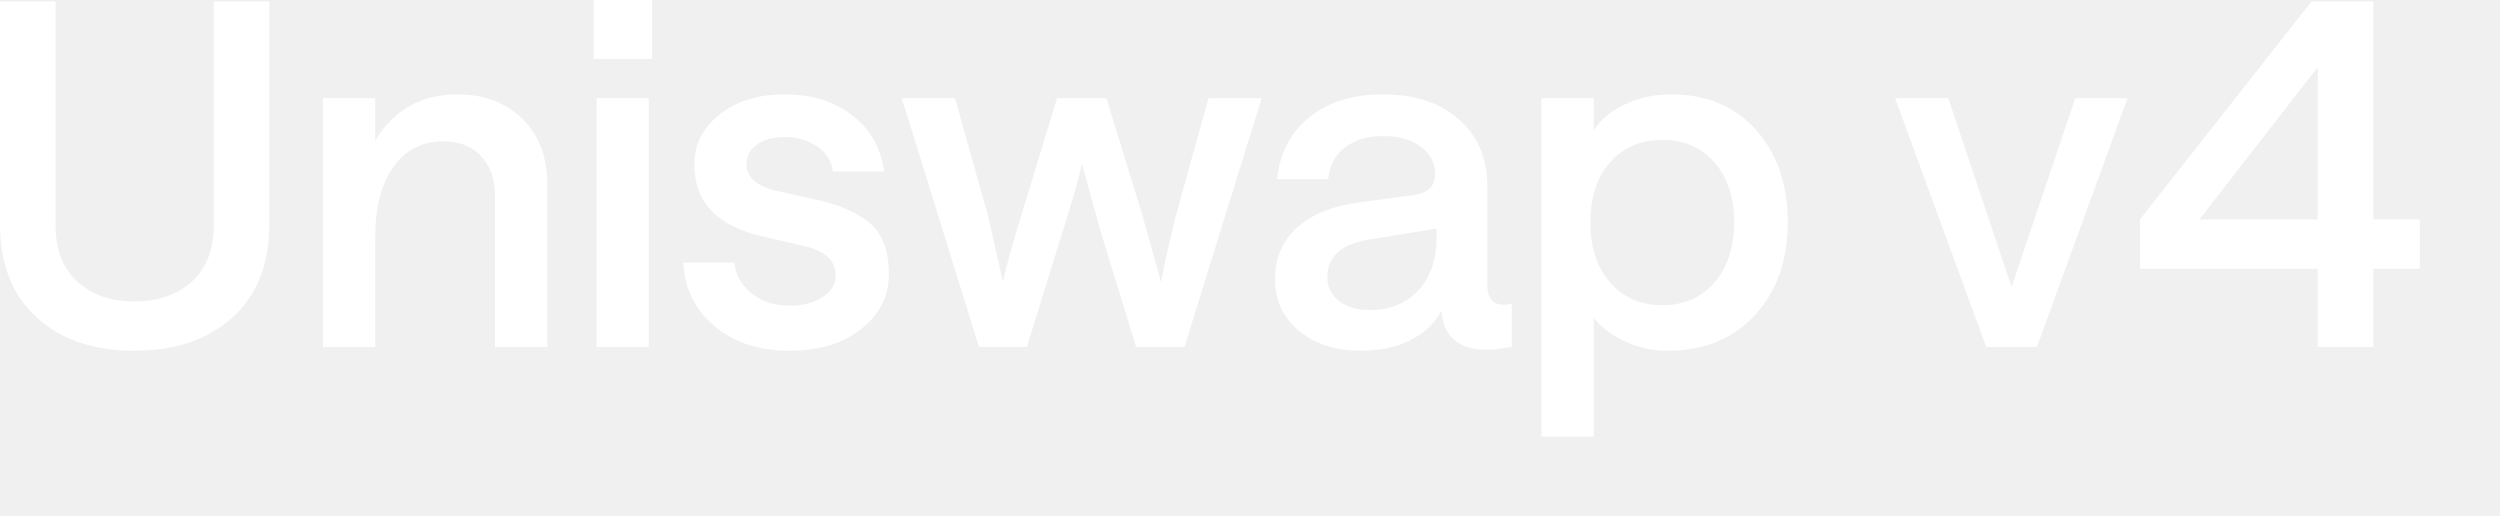
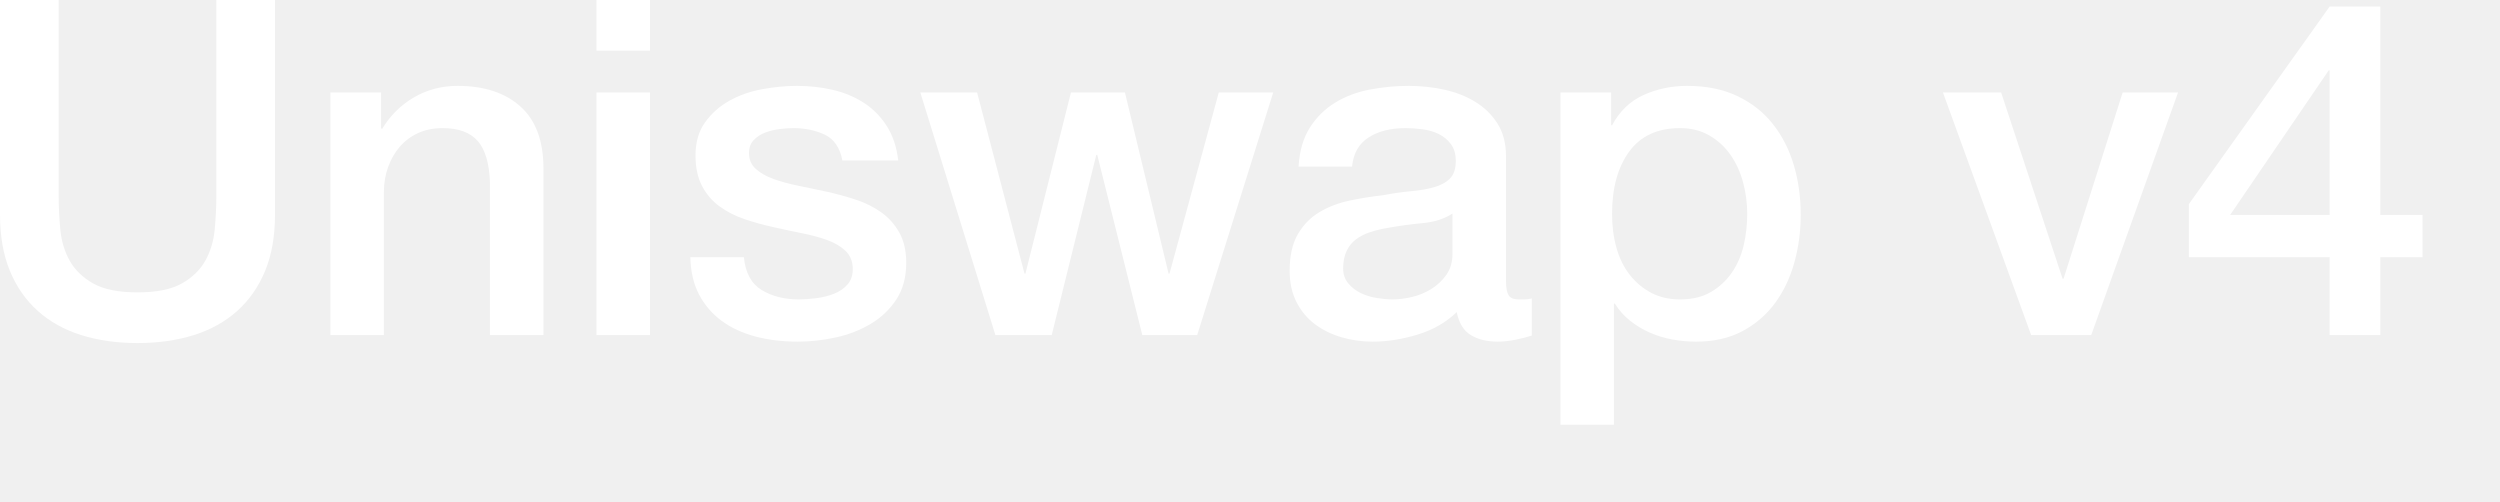
- <svg xmlns="http://www.w3.org/2000/svg" width="126.0" height="26.0" viewBox="0 0 126.0 26.0" role="img" aria-label="Uniswap v4">
-   <g transform="translate(-1.521,17.484) scale(0.02415,-0.02415)" fill="#ffffff">
-     <path d="M343.0 -8Q216.0 -8 139.5 61.5Q63.0 131 63.0 256V721H179.0V253Q179.0 178 224.0 136.5Q269.0 95 343.0 95Q418.0 95 463.5 136.5Q509.0 178 509.0 253V721H625.0V256Q625.0 131 548.0 61.5Q471.0 -8 343.0 -8Z" />
-     <path d="M737.0 0V519H846.0V431Q905.0 527 1018.0 527Q1101.0 527 1153.0 476.0Q1205.0 425 1205.0 342V0H1096.0V318Q1096.0 367 1067.0 398.0Q1038.0 429 989.0 429Q922.0 429 884.0 375.5Q846.0 322 846.0 228V0Z" />
-     <path d="M1308.0 0V519H1417.0V0ZM1302.0 601V724H1424.0V601Z" />
-     <path d="M1711.0 -8Q1615.0 -8 1554.0 43.5Q1493.0 95 1489.0 176H1596.0Q1598.0 140 1630.0 113.0Q1662.0 86 1711.0 86Q1753.0 86 1780.0 104.0Q1807.0 122 1807.0 149Q1807.0 195 1743.0 210L1657.0 230Q1512.0 262 1512.0 381Q1512.0 443 1564.5 485.0Q1617.0 527 1701.0 527.0Q1785.0 527 1841.5 483.5Q1898.0 440 1908.0 366H1801.0Q1797.0 399 1768.0 418.5Q1739.0 438 1701.0 438Q1665.0 438 1643.0 422.5Q1621.0 407 1621.0 381Q1621.0 341 1682.0 326L1768.0 307Q1840.0 291 1879.0 257.5Q1918.0 224 1918.0 152Q1918.0 83 1860.5 37.5Q1803.0 -8 1711.0 -8Z" />
-     <path d="M2106.0 0 1945.0 519H2056.0L2125.0 274L2156.0 136Q2169.0 194 2194.0 273L2269.0 519H2372.0L2448.0 272L2486.0 135Q2497.0 194 2517.0 274L2585.0 519H2696.0L2535.0 0H2434.0L2359.0 244L2321.0 382Q2307.0 323 2282.0 245L2206.0 0Z" />
-     <path d="M2903.0 -8Q2824.0 -8 2774.0 33.5Q2724.0 75 2724.0 141Q2724.0 208 2770.5 249.5Q2817.0 291 2902.0 302L3013.0 317Q3058.0 323 3058.0 360Q3058.0 395 3028.5 417.5Q2999.0 440 2949.0 440Q2901.0 440 2870.0 416.5Q2839.0 393 2835.0 350H2728.0Q2737.0 432 2796.0 479.5Q2855.0 527 2949.0 527Q3049.0 527 3108.0 474.5Q3167.0 422 3167.0 335V129Q3167.0 88 3202.0 88Q3210.0 88 3218.0 90V0Q3185.0 -6 3167.0 -6Q3077.0 -6 3071.0 76Q3052.0 37 3007.0 14.5Q2962.0 -8 2903.0 -8ZM2920.0 77Q2986.0 77 3023.5 118.5Q3061.0 160 3061.0 228V247L2920.0 224Q2833.0 210 2833.0 145Q2833.0 115 2857.0 96.0Q2881.0 77 2920.0 77Z" />
-     <path d="M3280.0 -187V519H3389.0V452Q3410.0 485 3454.0 506.0Q3498.0 527 3550.0 527Q3662.0 527 3728.0 452.5Q3794.0 378 3794.0 260Q3794.0 141 3725.5 66.5Q3657.0 -8 3543.0 -8Q3497.0 -8 3455.0 11.0Q3413.0 30 3389.0 61V-187ZM3423.0 134.5Q3464.0 87 3532.0 87.0Q3600.0 87 3641.0 134.5Q3682.0 182 3682.0 260.0Q3682.0 338 3641.0 385.0Q3600.0 432 3532.0 432.0Q3464.0 432 3423.0 385.0Q3382.0 338 3382.0 260.0Q3382.0 182 3423.0 134.5Z" />
-     <path d="M4208.0 0 4018.0 519H4129.0L4261.0 125L4394.0 519H4503.0L4314.0 0Z" />
-     <path d="M4900.0 0V163H4529.0V266L4887.0 721H5016.0V266H5113.0V163H5016.0V0ZM4653.0 266H4900.0V584Z" />
+ <svg xmlns="http://www.w3.org/2000/svg" width="129.5" height="26.0" viewBox="0 0 129.5 26.0" role="img" aria-label="Uniswap v4">
+   <g transform="translate(-1.653,17.357) scale(0.02431,-0.02431)" fill="#ffffff">
+     <path d="M68.0 714H193.0V298Q193.0 262 196.5 225.0Q200.0 188 216.5 158.5Q233.0 129 266.5 110.0Q300.0 91 361.0 91Q422.0 91 455.5 110.0Q489.0 129 505.5 158.5Q522.0 188 525.5 225.0Q529.0 262 529.0 298V714H654.0V257Q654.0 188 633.0 137.0Q612.0 86 573.5 51.5Q535.0 17 481.0 0.0Q427.0 -17 361.0 -17Q295.0 -17 241.0 0.0Q187.0 17 148.5 51.5Q110.0 86 89.0 137.0Q68.0 188 68.0 257Z" />
+     <path d="M772.0 517H880.0V441L882.0 439Q908.0 482 950.0 506.5Q992.0 531 1043.0 531Q1128.0 531 1177.0 487.0Q1226.0 443 1226.0 355V0H1112.0V325Q1110.0 386 1086.0 413.5Q1062.0 441 1011.0 441Q982.0 441 959.0 430.5Q936.0 420 920.0 401.5Q904.0 383 895.0 358.0Q886.0 333 886.0 305V0H772.0Z" />
+     <path d="M1339.0 714H1453.0V606H1339.0ZM1339.0 517H1453.0V0H1339.0Z" />
+     <path d="M1653.0 166Q1658.0 116 1691.0 96.0Q1724.0 76 1770.0 76Q1786.0 76 1806.5 78.5Q1827.0 81 1845.0 88.0Q1863.0 95 1874.5 108.5Q1886.0 122 1885.0 144.0Q1884.0 166 1869.0 180.0Q1854.0 194 1830.5 202.5Q1807.0 211 1777.0 217.0Q1747.0 223 1716.0 230Q1684.0 237 1654.5 247.0Q1625.0 257 1601.5 274.0Q1578.0 291 1564.0 317.5Q1550.0 344 1550.0 383Q1550.0 425 1570.5 453.5Q1591.0 482 1622.5 499.5Q1654.0 517 1692.5 524.0Q1731.0 531 1766.0 531Q1806.0 531 1842.5 522.5Q1879.0 514 1908.5 495.0Q1938.0 476 1957.5 445.5Q1977.0 415 1982.0 372H1863.0Q1855.0 413 1825.5 427.0Q1796.0 441 1758.0 441Q1746.0 441 1729.5 439.0Q1713.0 437 1698.5 431.5Q1684.0 426 1674.0 415.5Q1664.0 405 1664.0 388Q1664.0 367 1678.5 354.0Q1693.0 341 1716.5 332.5Q1740.0 324 1770.0 318.0Q1800.0 312 1832.0 305Q1863.0 298 1893.0 288.0Q1923.0 278 1946.5 261.0Q1970.0 244 1984.5 218.0Q1999.0 192 1999.0 154Q1999.0 108 1978.0 76.0Q1957.0 44 1923.5 24.0Q1890.0 4 1849.0 -5.0Q1808.0 -14 1768.0 -14Q1719.0 -14 1677.5 -3.0Q1636.0 8 1605.5 30.5Q1575.0 53 1557.5 86.5Q1540.0 120 1539.0 166Z" />
+     <path d="M2029.0 517H2150.0L2251.0 131H2253.0L2350.0 517H2465.0L2558.0 131H2560.0L2665.0 517H2781.0L2619.0 0H2502.0L2406.0 384H2404.0L2309.0 0H2189.0Z" />
+     <path d="M3277.0 115Q3277.0 94 3282.5 85.0Q3288.0 76 3304.0 76Q3309.0 76 3316.0 76Q3323.0 76 3332.0 78V-1Q3326.0 -3 3316.5 -5.5Q3307.0 -8 3297.0 -10.0Q3287.0 -12 3277.0 -13.0Q3267.0 -14 3260.0 -14Q3225.0 -14 3202.0 0.0Q3179.0 14 3172.0 49Q3138.0 16 3088.5 1.0Q3039.0 -14 2993.0 -14Q2958.0 -14 2926.0 -4.5Q2894.0 5 2869.5 23.5Q2845.0 42 2830.5 70.5Q2816.0 99 2816.0 137Q2816.0 185 2833.5 215.0Q2851.0 245 2879.5 262.0Q2908.0 279 2943.5 286.5Q2979.0 294 3015.0 298Q3046.0 304 3074.0 306.5Q3102.0 309 3123.5 315.0Q3145.0 321 3157.5 333.5Q3170.0 346 3170.0 371Q3170.0 393 3159.5 407.0Q3149.0 421 3133.5 428.5Q3118.0 436 3099.0 438.5Q3080.0 441 3063.0 441Q3015.0 441 2984.0 421.0Q2953.0 401 2949.0 359H2835.0Q2838.0 409 2859.0 442.0Q2880.0 475 2912.5 495.0Q2945.0 515 2986.0 523.0Q3027.0 531 3070.0 531Q3108.0 531 3145.0 523.0Q3182.0 515 3211.5 497.0Q3241.0 479 3259.0 450.5Q3277.0 422 3277.0 381ZM3163.0 259Q3137.0 242 3099.0 238.5Q3061.0 235 3023.0 228Q3005.0 225 2988.0 219.5Q2971.0 214 2958.0 204.5Q2945.0 195 2937.5 179.5Q2930.0 164 2930.0 142Q2930.0 123 2941.0 110.0Q2952.0 97 2967.5 89.5Q2983.0 82 3001.5 79.0Q3020.0 76 3035.0 76Q3054.0 76 3076.0 81.0Q3098.0 86 3117.5 98.0Q3137.0 110 3150.0 128.5Q3163.0 147 3163.0 174Z" />
+     <path d="M3393.0 517H3501.0V447H3503.0Q3527.0 492 3570.0 511.5Q3613.0 531 3663.0 531Q3724.0 531 3769.5 509.5Q3815.0 488 3845.0 450.5Q3875.0 413 3890.0 363.0Q3905.0 313 3905.0 256Q3905.0 204 3891.5 155.0Q3878.0 106 3850.5 68.5Q3823.0 31 3781.0 8.5Q3739.0 -14 3682.0 -14Q3657.0 -14 3632.0 -9.5Q3607.0 -5 3584.0 5.0Q3561.0 15 3541.5 30.5Q3522.0 46 3509.0 67H3507.0V-191H3393.0ZM3791.0 258Q3791.0 293 3782.0 326.0Q3773.0 359 3755.0 384.5Q3737.0 410 3710.0 425.5Q3683.0 441 3648.0 441Q3576.0 441 3539.5 391.0Q3503.0 341 3503.0 258Q3503.0 219 3512.5 185.5Q3522.0 152 3541.0 128.0Q3560.0 104 3586.5 90.0Q3613.0 76 3648.0 76Q3687.0 76 3714.0 92.0Q3741.0 108 3758.5 133.5Q3776.0 159 3783.5 191.5Q3791.0 224 3791.0 258Z" />
+     <path d="M4208.0 517H4332.0L4463.0 120H4465.0L4591.0 517H4709.0L4524.0 0H4396.0Z" />
+     <path d="M4820.0 256H5032.0V564H5030.0ZM5230.0 166H5140.0V0H5032.0V166H4732.0V279L5032.0 700H5140.0V256H5230.0Z" />
  </g>
</svg>
